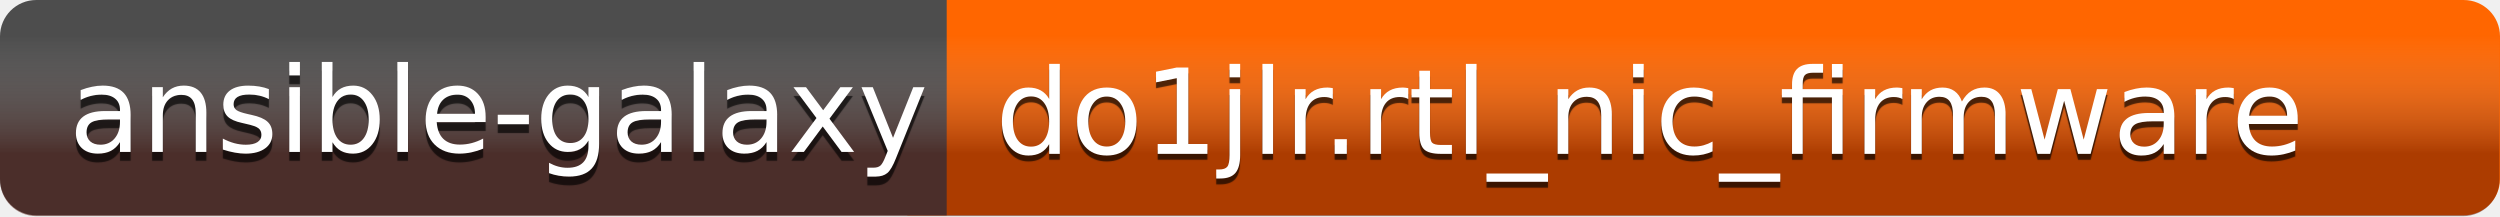
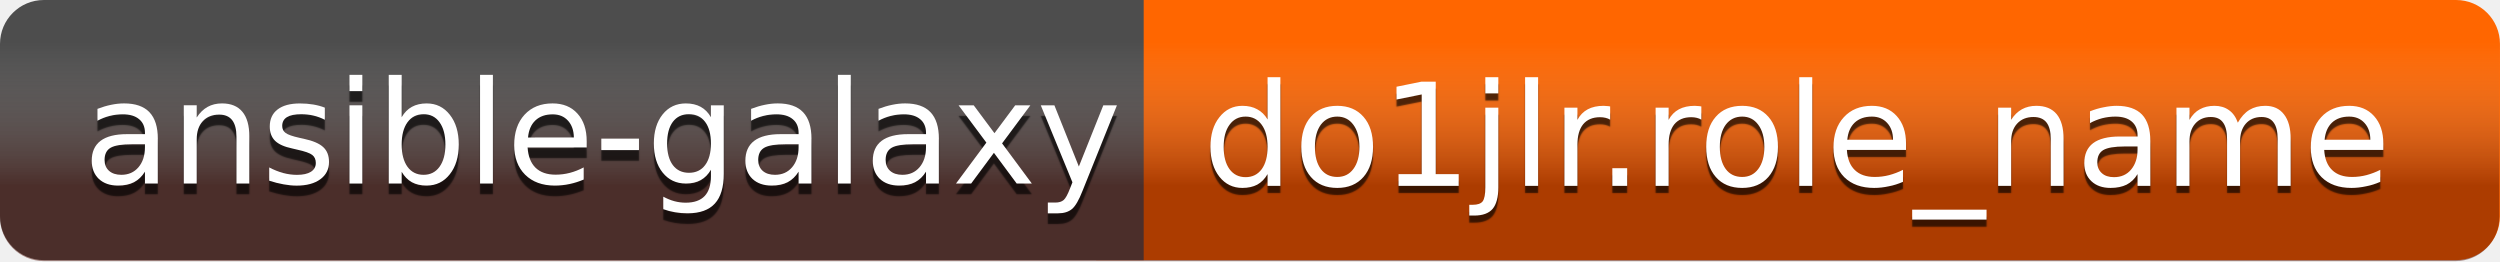
- <svg xmlns="http://www.w3.org/2000/svg" xmlns:xlink="http://www.w3.org/1999/xlink" id="svg98" version="1.1" height="20.078" width="232.218">
-   <style id="style2" />
-   <defs id="defs15">
-     <linearGradient gradientUnits="userSpaceOnUse" gradientTransform="translate(0,20)" y2="-16.76" y1="-5.7" x2="170.83" x1="170.83" id="linearGradient891">
-       <stop id="stop4" offset="0" stop-opacity=".455" stop-color="#480900" />
-       <stop id="stop6" offset="1" stop-opacity="0" stop-color="#d2d2d2" />
+ <svg xmlns="http://www.w3.org/2000/svg" width="192.22" height="20.078" version="1.1">
+   <style />
+   <defs>
+     <linearGradient id="linearGradient891" x1="170.83" x2="170.83" y1="-5.7" y2="-16.76" gradientTransform="translate(0,20)" gradientUnits="userSpaceOnUse">
+       <stop stop-color="#480900" stop-opacity=".455" offset="0" />
+       <stop stop-color="#d2d2d2" stop-opacity="0" offset="1" />
    </linearGradient>
-     <filter style="color-interpolation-filters:sRGB" height="1.036" width="1.004" y="-0.018" x="-0.002" id="filter923">
-       <feGaussianBlur id="feGaussianBlur9" stdDeviation="0.083" />
+     <filter id="filter923" x="-.002" y="-.018" width="1.004" height="1.036" color-interpolation-filters="sRGB">
+       <feGaussianBlur stdDeviation="0.083" />
    </filter>
-     <filter style="color-interpolation-filters:sRGB" height="1.037" width="1.005" y="-0.019" x="-0.003" id="filter927">
-       <feGaussianBlur id="feGaussianBlur12" stdDeviation="0.083" />
+     <filter id="filter927" x="-.003" y="-.019" width="1.005" height="1.037" color-interpolation-filters="sRGB">
+       <feGaussianBlur stdDeviation="0.083" />
    </filter>
-     <linearGradient gradientTransform="translate(0,20)" y2="-16.76" x2="170.83" y1="-5.7" x1="170.83" gradientUnits="userSpaceOnUse" id="linearGradient1000" xlink:href="#linearGradient891" />
  </defs>
  <clipPath id="a">
-     <rect style="fill:#ffffff" y="0" x="0" id="rect17" rx="3" height="20" width="102" />
+     <rect width="102" height="20" rx="3" fill="#fff" />
  </clipPath>
-   <g transform="translate(0,4e-4)" id="g26">
-     <path id="path20" style="fill:#ff6600;paint-order:stroke fill markers" d="M 228.84,0 H 84.28 v 20 h 144.56 c 1.871,0 3.378,-1.507 3.378,-3.378 V 3.378 c 0,-1.871 -1.507,-3.378 -3.378,-3.378 z" />
-     <path id="path22" style="fill:#4d4d4d;paint-order:stroke fill markers" d="m 3.378,0 h 84.558 V 20 H 3.378 C 1.507,20 0,18.493 0,16.622 V 3.378 C 0,1.506 1.507,-4e-4 3.378,-4e-4 Z" />
-     <path id="rect24" d="M 3.378,0 H 228.792 c 1.872,0 3.378,1.507 3.378,3.378 v 13.322 c 0,1.872 -1.507,3.378 -3.378,3.378 H 3.378 C 1.507,20.078 0,18.571 0,16.7 V 3.378 C 0,1.507 1.507,0 3.378,0 Z" style="fill:url(#linearGradient1000);paint-order:stroke fill markers" />
+   <g>
+     <path d="m188.84 0h-104.56v20h104.56c1.871 0 3.378-1.507 3.378-3.378v-13.244c0-1.871-1.507-3.378-3.378-3.378z" fill="#f60" style="paint-order:stroke fill markers" />
+     <path d="m3.378 0h84.558v20h-84.558c-1.871 0-3.378-1.507-3.378-3.378v-13.244c0-1.871 1.507-3.378 3.378-3.378z" fill="#4d4d4d" style="paint-order:stroke fill markers" />
+     <rect x="4.602e-15" width="192.17" height="20.078" ry="3.378" fill="url(#linearGradient891)" style="paint-order:stroke fill markers" />
  </g>
-   <g transform="translate(0,4e-4)" id="g96">
-     <g style="fill:#010101;fill-opacity:0.668;stroke-width:0.1;filter:url(#filter927)" id="g56" aria-label="ansible-galaxy" transform="translate(0,0.81938)">
-       <path id="path28" style="font-variant-ligatures:normal;font-variant-caps:normal;font-variant-numeric:normal;font-feature-settings:normal" d="m 10.162,11.088 q -1.198,0 -1.66,0.274 -0.462,0.274 -0.462,0.935 0,0.526 0.344,0.838 0.349,0.306 0.945,0.306 0.822,0 1.316,-0.58 0.5,-0.585 0.5,-1.552 v -0.22 z m 1.971,-0.408 v 3.432 h -0.988 v -0.913 q -0.338,0.548 -0.843,0.811 -0.505,0.258 -1.235,0.258 -0.924,0 -1.472,-0.516 -0.542,-0.521 -0.542,-1.391 0,-1.015 0.677,-1.531 0.682,-0.516 2.03,-0.516 h 1.386 v -0.097 q 0,-0.682 -0.451,-1.053 -0.446,-0.376 -1.257,-0.376 -0.516,0 -1.004,0.124 Q 7.944,9.036 7.493,9.283 V 8.37 Q 8.035,8.161 8.545,8.059 9.055,7.951 9.539,7.951 q 1.305,0 1.95,0.677 0.644,0.677 0.645,2.052 z" />
-       <path id="path30" style="font-variant-ligatures:normal;font-variant-caps:normal;font-variant-numeric:normal;font-feature-settings:normal" d="m 19.169,10.481 v 3.631 h -0.988 v -3.599 q 0,-0.854 -0.333,-1.278 -0.333,-0.424 -0.999,-0.424 -0.8,0 -1.262,0.51 -0.462,0.51 -0.462,1.391 v 3.4 h -0.994 v -6.016 h 0.994 V 9.031 q 0.354,-0.542 0.833,-0.811 0.483,-0.269 1.112,-0.269 1.037,0 1.568,0.645 0.532,0.639 0.532,1.885 z" />
-       <path id="path32" style="font-variant-ligatures:normal;font-variant-caps:normal;font-variant-numeric:normal;font-feature-settings:normal" d="M 24.975,8.274 V 9.208 Q 24.556,8.993 24.105,8.886 23.654,8.779 23.17,8.779 q -0.736,0 -1.106,0.226 -0.365,0.226 -0.365,0.677 0,0.344 0.263,0.542 0.263,0.193 1.058,0.371 l 0.338,0.075 q 1.053,0.226 1.493,0.639 0.446,0.408 0.446,1.144 0,0.838 -0.666,1.327 -0.661,0.489 -1.821,0.489 -0.483,0 -1.01,-0.097 -0.521,-0.091 -1.101,-0.279 v -1.02 q 0.548,0.285 1.08,0.43 0.532,0.14 1.053,0.14 0.698,0 1.074,-0.236 0.376,-0.242 0.376,-0.677 0,-0.403 -0.274,-0.618 -0.269,-0.215 -1.187,-0.414 l -0.344,-0.081 q -0.918,-0.193 -1.327,-0.591 -0.408,-0.403 -0.408,-1.101 0,-0.849 0.602,-1.31 0.602,-0.462 1.708,-0.462 0.548,0 1.031,0.081 0.483,0.081 0.892,0.242 z" />
-       <path id="path34" style="font-variant-ligatures:normal;font-variant-caps:normal;font-variant-numeric:normal;font-feature-settings:normal" d="m 26.871,8.097 h 0.988 v 6.016 H 26.871 Z m 0,-2.342 h 0.988 V 7.006 H 26.871 Z" />
-       <path id="path36" style="font-variant-ligatures:normal;font-variant-caps:normal;font-variant-numeric:normal;font-feature-settings:normal" d="m 34.246,11.11 q 0,-1.09 -0.451,-1.708 -0.446,-0.623 -1.23,-0.623 -0.784,0 -1.235,0.623 -0.446,0.618 -0.446,1.708 0,1.09 0.446,1.713 0.451,0.618 1.235,0.618 0.784,0 1.23,-0.618 Q 34.246,12.2 34.246,11.11 Z M 30.884,9.01 q 0.312,-0.537 0.784,-0.795 0.478,-0.263 1.139,-0.263 1.096,0 1.778,0.87 0.688,0.87 0.688,2.288 0,1.418 -0.688,2.288 -0.682,0.87 -1.778,0.87 -0.661,0 -1.139,-0.258 -0.473,-0.263 -0.784,-0.8 v 0.902 h -0.994 v -8.357 h 0.994 z" />
-       <path id="path38" style="font-variant-ligatures:normal;font-variant-caps:normal;font-variant-numeric:normal;font-feature-settings:normal" d="m 36.91,5.755 h 0.988 v 8.357 H 36.91 Z" />
-       <path id="path40" style="font-variant-ligatures:normal;font-variant-caps:normal;font-variant-numeric:normal;font-feature-settings:normal" d="m 45.111,10.857 v 0.483 h -4.544 q 0.064,1.02 0.612,1.558 0.553,0.532 1.536,0.532 0.569,0 1.101,-0.14 0.537,-0.14 1.063,-0.419 v 0.935 q -0.532,0.226 -1.09,0.344 -0.559,0.118 -1.133,0.118 -1.44,0 -2.283,-0.838 -0.838,-0.838 -0.838,-2.267 0,-1.477 0.795,-2.342 0.8,-0.87 2.154,-0.87 1.214,0 1.917,0.784 0.709,0.779 0.709,2.122 z m -0.988,-0.29 q -0.011,-0.811 -0.457,-1.294 -0.44,-0.483 -1.171,-0.483 -0.827,0 -1.327,0.467 -0.494,0.467 -0.569,1.316 z" />
-       <path id="path42" style="font-variant-ligatures:normal;font-variant-caps:normal;font-variant-numeric:normal;font-feature-settings:normal" d="m 46.234,10.659 h 2.895 v 0.881 h -2.895 z" />
-       <path id="path44" style="font-variant-ligatures:normal;font-variant-caps:normal;font-variant-numeric:normal;font-feature-settings:normal" d="m 54.661,11.034 q 0,-1.074 -0.446,-1.665 -0.44,-0.591 -1.241,-0.591 -0.795,0 -1.241,0.591 -0.44,0.591 -0.44,1.665 0,1.069 0.44,1.66 0.446,0.591 1.241,0.591 0.8,0 1.241,-0.591 0.446,-0.591 0.446,-1.66 z m 0.988,2.331 q 0,1.536 -0.682,2.283 -0.682,0.752 -2.089,0.752 -0.521,0 -0.983,-0.081 -0.462,-0.075 -0.897,-0.236 v -0.961 q 0.435,0.236 0.859,0.349 0.424,0.113 0.865,0.113 0.972,0 1.456,-0.51 0.483,-0.505 0.483,-1.531 v -0.489 q -0.306,0.532 -0.784,0.795 -0.478,0.263 -1.144,0.263 -1.106,0 -1.783,-0.843 -0.677,-0.843 -0.677,-2.234 0,-1.397 0.677,-2.24 0.677,-0.843 1.783,-0.843 0.666,0 1.144,0.263 0.478,0.263 0.784,0.795 V 8.096 h 0.988 z" />
-       <path id="path46" style="font-variant-ligatures:normal;font-variant-caps:normal;font-variant-numeric:normal;font-feature-settings:normal" d="m 60.419,11.088 q -1.198,0 -1.66,0.274 -0.462,0.274 -0.462,0.935 0,0.526 0.344,0.838 0.349,0.306 0.945,0.306 0.822,0 1.316,-0.58 0.5,-0.585 0.5,-1.552 v -0.22 z m 1.971,-0.408 v 3.432 h -0.988 v -0.913 q -0.338,0.548 -0.843,0.811 -0.505,0.258 -1.235,0.258 -0.924,0 -1.472,-0.516 -0.542,-0.521 -0.542,-1.391 0,-1.015 0.677,-1.531 0.682,-0.516 2.03,-0.516 h 1.386 v -0.097 q 0,-0.682 -0.451,-1.053 -0.446,-0.376 -1.257,-0.376 -0.516,0 -1.004,0.124 -0.489,0.124 -0.94,0.371 V 8.37 q 0.542,-0.209 1.053,-0.312 0.51,-0.107 0.994,-0.107 1.305,0 1.95,0.677 0.644,0.677 0.645,2.052 z" />
-       <path id="path48" style="font-variant-ligatures:normal;font-variant-caps:normal;font-variant-numeric:normal;font-feature-settings:normal" d="m 64.426,5.755 h 0.988 v 8.357 H 64.426 Z" />
-       <path id="path50" style="font-variant-ligatures:normal;font-variant-caps:normal;font-variant-numeric:normal;font-feature-settings:normal" d="m 70.216,11.088 q -1.198,0 -1.66,0.274 -0.462,0.274 -0.462,0.935 0,0.526 0.344,0.838 0.349,0.306 0.945,0.306 0.822,0 1.316,-0.58 0.5,-0.585 0.5,-1.552 v -0.22 z m 1.971,-0.408 v 3.432 h -0.988 v -0.913 q -0.338,0.548 -0.843,0.811 -0.505,0.258 -1.235,0.258 -0.924,0 -1.472,-0.516 -0.542,-0.521 -0.542,-1.391 0,-1.015 0.677,-1.531 0.682,-0.516 2.03,-0.516 h 1.386 v -0.097 q 0,-0.682 -0.451,-1.053 -0.446,-0.376 -1.257,-0.376 -0.516,0 -1.004,0.124 -0.489,0.124 -0.94,0.371 V 8.37 q 0.542,-0.209 1.053,-0.312 0.51,-0.107 0.994,-0.107 1.305,0 1.95,0.677 0.644,0.677 0.645,2.052 z" />
-       <path id="path52" style="font-variant-ligatures:normal;font-variant-caps:normal;font-variant-numeric:normal;font-feature-settings:normal" d="m 79.223,8.097 -2.175,2.927 2.288,3.088 h -1.165 l -1.751,-2.363 -1.751,2.363 h -1.165 l 2.336,-3.147 -2.138,-2.868 h 1.165 l 1.595,2.143 1.595,-2.143 z" />
-       <path id="path54" style="font-variant-ligatures:normal;font-variant-caps:normal;font-variant-numeric:normal;font-feature-settings:normal" d="m 83.235,14.671 q -0.419,1.074 -0.816,1.402 -0.397,0.328 -1.063,0.328 h -0.79 v -0.827 h 0.58 q 0.408,0 0.634,-0.193 0.226,-0.193 0.5,-0.913 l 0.177,-0.451 -2.433,-5.919 h 1.047 l 1.88,4.705 1.88,-4.705 h 1.047 z" />
+   <g>
+     <g transform="translate(0 .81938)" fill="#010101" fill-opacity=".668" filter="url(#filter927)" stroke-width=".1" aria-label="ansible-galaxy">
+       <path d="m10.162 11.088q-1.198 0-1.66 0.274-0.462 0.274-0.462 0.935 0 0.526 0.344 0.838 0.349 0.306 0.945 0.306 0.822 0 1.316-0.58 0.5-0.585 0.5-1.552v-0.22zm1.971-0.408v3.432h-0.988v-0.913q-0.338 0.548-0.843 0.811-0.505 0.258-1.235 0.258-0.924 0-1.472-0.516-0.542-0.521-0.542-1.391 0-1.015 0.677-1.531 0.682-0.516 2.03-0.516h1.386v-0.097q0-0.682-0.451-1.053-0.446-0.376-1.257-0.376-0.516 0-1.004 0.124-0.489 0.124-0.94 0.371v-0.913q0.542-0.209 1.053-0.312 0.51-0.107 0.994-0.107 1.305 0 1.95 0.677t0.645 2.052z" style="font-feature-settings:normal;font-variant-caps:normal;font-variant-ligatures:normal;font-variant-numeric:normal" />
+       <path d="m19.169 10.481v3.631h-0.988v-3.599q0-0.854-0.333-1.278t-0.999-0.424q-0.8 0-1.262 0.51t-0.462 1.391v3.4h-0.994v-6.016h0.994v0.935q0.354-0.542 0.833-0.811 0.483-0.269 1.112-0.269 1.037 0 1.568 0.645 0.532 0.639 0.532 1.885z" style="font-feature-settings:normal;font-variant-caps:normal;font-variant-ligatures:normal;font-variant-numeric:normal" />
+       <path d="m24.975 8.274v0.935q-0.419-0.215-0.87-0.322t-0.935-0.107q-0.736 0-1.106 0.226-0.365 0.226-0.365 0.677 0 0.344 0.263 0.542 0.263 0.193 1.058 0.371l0.338 0.075q1.053 0.226 1.493 0.639 0.446 0.408 0.446 1.144 0 0.838-0.666 1.327-0.661 0.489-1.821 0.489-0.483 0-1.01-0.097-0.521-0.091-1.101-0.279v-1.02q0.548 0.285 1.08 0.43 0.532 0.14 1.053 0.14 0.698 0 1.074-0.236 0.376-0.242 0.376-0.677 0-0.403-0.274-0.618-0.269-0.215-1.187-0.414l-0.344-0.081q-0.918-0.193-1.327-0.591-0.408-0.403-0.408-1.101 0-0.849 0.602-1.31 0.602-0.462 1.708-0.462 0.548 0 1.031 0.081 0.483 0.081 0.892 0.242z" style="font-feature-settings:normal;font-variant-caps:normal;font-variant-ligatures:normal;font-variant-numeric:normal" />
+       <path d="m26.871 8.097h0.988v6.016h-0.988zm0-2.342h0.988v1.252h-0.988z" style="font-feature-settings:normal;font-variant-caps:normal;font-variant-ligatures:normal;font-variant-numeric:normal" />
+       <path d="m34.246 11.11q0-1.09-0.451-1.708-0.446-0.623-1.23-0.623-0.784 0-1.235 0.623-0.446 0.618-0.446 1.708t0.446 1.713q0.451 0.618 1.235 0.618 0.784 0 1.23-0.618 0.451-0.623 0.451-1.713zm-3.362-2.1q0.312-0.537 0.784-0.795 0.478-0.263 1.139-0.263 1.096 0 1.778 0.87 0.688 0.87 0.688 2.288 0 1.418-0.688 2.288-0.682 0.87-1.778 0.87-0.661 0-1.139-0.258-0.473-0.263-0.784-0.8v0.902h-0.994v-8.357h0.994z" style="font-feature-settings:normal;font-variant-caps:normal;font-variant-ligatures:normal;font-variant-numeric:normal" />
+       <path d="m36.91 5.755h0.988v8.357h-0.988z" style="font-feature-settings:normal;font-variant-caps:normal;font-variant-ligatures:normal;font-variant-numeric:normal" />
+       <path d="m45.111 10.857v0.483h-4.544q0.064 1.02 0.612 1.558 0.553 0.532 1.536 0.532 0.569 0 1.101-0.14 0.537-0.14 1.063-0.419v0.935q-0.532 0.226-1.09 0.344-0.559 0.118-1.133 0.118-1.44 0-2.283-0.838-0.838-0.838-0.838-2.267 0-1.477 0.795-2.342 0.8-0.87 2.154-0.87 1.214 0 1.917 0.784 0.709 0.779 0.709 2.122zm-0.988-0.29q-0.011-0.811-0.457-1.294-0.44-0.483-1.171-0.483-0.827 0-1.327 0.467-0.494 0.467-0.569 1.316z" style="font-feature-settings:normal;font-variant-caps:normal;font-variant-ligatures:normal;font-variant-numeric:normal" />
+       <path d="m46.234 10.659h2.895v0.881h-2.895z" style="font-feature-settings:normal;font-variant-caps:normal;font-variant-ligatures:normal;font-variant-numeric:normal" />
+       <path d="m54.661 11.034q0-1.074-0.446-1.665-0.44-0.591-1.241-0.591-0.795 0-1.241 0.591-0.44 0.591-0.44 1.665 0 1.069 0.44 1.66 0.446 0.591 1.241 0.591 0.8 0 1.241-0.591 0.446-0.591 0.446-1.66zm0.988 2.331q0 1.536-0.682 2.283-0.682 0.752-2.089 0.752-0.521 0-0.983-0.081-0.462-0.075-0.897-0.236v-0.961q0.435 0.236 0.859 0.349 0.424 0.113 0.865 0.113 0.972 0 1.456-0.51 0.483-0.505 0.483-1.531v-0.489q-0.306 0.532-0.784 0.795-0.478 0.263-1.144 0.263-1.106 0-1.783-0.843-0.677-0.843-0.677-2.234 0-1.397 0.677-2.24 0.677-0.843 1.783-0.843 0.666 0 1.144 0.263 0.478 0.263 0.784 0.795v-0.913h0.988z" style="font-feature-settings:normal;font-variant-caps:normal;font-variant-ligatures:normal;font-variant-numeric:normal" />
+       <path d="m60.419 11.088q-1.198 0-1.66 0.274t-0.462 0.935q0 0.526 0.344 0.838 0.349 0.306 0.945 0.306 0.822 0 1.316-0.58 0.5-0.585 0.5-1.552v-0.22zm1.971-0.408v3.432h-0.988v-0.913q-0.338 0.548-0.843 0.811-0.505 0.258-1.235 0.258-0.924 0-1.472-0.516-0.542-0.521-0.542-1.391 0-1.015 0.677-1.531 0.682-0.516 2.03-0.516h1.386v-0.097q0-0.682-0.451-1.053-0.446-0.376-1.257-0.376-0.516 0-1.004 0.124-0.489 0.124-0.94 0.371v-0.913q0.542-0.209 1.053-0.312 0.51-0.107 0.994-0.107 1.305 0 1.95 0.677t0.645 2.052z" style="font-feature-settings:normal;font-variant-caps:normal;font-variant-ligatures:normal;font-variant-numeric:normal" />
+       <path d="m64.426 5.755h0.988v8.357h-0.988z" style="font-feature-settings:normal;font-variant-caps:normal;font-variant-ligatures:normal;font-variant-numeric:normal" />
+       <path d="m70.216 11.088q-1.198 0-1.66 0.274t-0.462 0.935q0 0.526 0.344 0.838 0.349 0.306 0.945 0.306 0.822 0 1.316-0.58 0.5-0.585 0.5-1.552v-0.22zm1.971-0.408v3.432h-0.988v-0.913q-0.338 0.548-0.843 0.811-0.505 0.258-1.235 0.258-0.924 0-1.472-0.516-0.542-0.521-0.542-1.391 0-1.015 0.677-1.531 0.682-0.516 2.03-0.516h1.386v-0.097q0-0.682-0.451-1.053-0.446-0.376-1.257-0.376-0.516 0-1.004 0.124-0.489 0.124-0.94 0.371v-0.913q0.542-0.209 1.053-0.312 0.51-0.107 0.994-0.107 1.305 0 1.95 0.677t0.645 2.052z" style="font-feature-settings:normal;font-variant-caps:normal;font-variant-ligatures:normal;font-variant-numeric:normal" />
+       <path d="m79.223 8.097-2.175 2.927 2.288 3.088h-1.165l-1.751-2.363-1.751 2.363h-1.165l2.336-3.147-2.138-2.868h1.165l1.595 2.143 1.595-2.143z" style="font-feature-settings:normal;font-variant-caps:normal;font-variant-ligatures:normal;font-variant-numeric:normal" />
+       <path d="m83.235 14.671q-0.419 1.074-0.816 1.402t-1.063 0.328h-0.79v-0.827h0.58q0.408 0 0.634-0.193 0.226-0.193 0.5-0.913l0.177-0.451-2.433-5.919h1.047l1.88 4.705 1.88-4.705h1.047z" style="font-feature-settings:normal;font-variant-caps:normal;font-variant-ligatures:normal;font-variant-numeric:normal" />
    </g>
-     <g style="fill:#ffffff" id="g86" aria-label="ansible-galaxy">
-       <path id="path58" style="font-variant-ligatures:normal;font-variant-caps:normal;font-variant-numeric:normal;font-feature-settings:normal" d="m 10.162,11.088 q -1.198,0 -1.66,0.274 -0.462,0.274 -0.462,0.935 0,0.526 0.344,0.838 0.349,0.306 0.945,0.306 0.822,0 1.316,-0.58 0.5,-0.585 0.5,-1.552 v -0.22 z m 1.971,-0.408 v 3.432 h -0.988 v -0.913 q -0.338,0.548 -0.843,0.811 -0.505,0.258 -1.235,0.258 -0.924,0 -1.472,-0.516 -0.542,-0.521 -0.542,-1.391 0,-1.015 0.677,-1.531 0.682,-0.516 2.03,-0.516 h 1.386 v -0.097 q 0,-0.682 -0.451,-1.053 -0.446,-0.376 -1.257,-0.376 -0.516,0 -1.004,0.124 Q 7.944,9.036 7.493,9.283 V 8.37 Q 8.035,8.161 8.545,8.059 9.055,7.951 9.539,7.951 q 1.305,0 1.95,0.677 0.644,0.677 0.645,2.052 z" />
-       <path id="path60" style="font-variant-ligatures:normal;font-variant-caps:normal;font-variant-numeric:normal;font-feature-settings:normal" d="m 19.169,10.481 v 3.631 h -0.988 v -3.599 q 0,-0.854 -0.333,-1.278 -0.333,-0.424 -0.999,-0.424 -0.8,0 -1.262,0.51 -0.462,0.51 -0.462,1.391 v 3.4 h -0.994 v -6.016 h 0.994 V 9.031 q 0.354,-0.542 0.833,-0.811 0.483,-0.269 1.112,-0.269 1.037,0 1.568,0.645 0.532,0.639 0.532,1.885 z" />
-       <path id="path62" style="font-variant-ligatures:normal;font-variant-caps:normal;font-variant-numeric:normal;font-feature-settings:normal" d="M 24.975,8.274 V 9.208 Q 24.556,8.993 24.105,8.886 23.654,8.779 23.17,8.779 q -0.736,0 -1.106,0.226 -0.365,0.226 -0.365,0.677 0,0.344 0.263,0.542 0.263,0.193 1.058,0.371 l 0.338,0.075 q 1.053,0.226 1.493,0.639 0.446,0.408 0.446,1.144 0,0.838 -0.666,1.327 -0.661,0.489 -1.821,0.489 -0.483,0 -1.01,-0.097 -0.521,-0.091 -1.101,-0.279 v -1.02 q 0.548,0.285 1.08,0.43 0.532,0.14 1.053,0.14 0.698,0 1.074,-0.236 0.376,-0.242 0.376,-0.677 0,-0.403 -0.274,-0.618 -0.269,-0.215 -1.187,-0.414 l -0.344,-0.081 q -0.918,-0.193 -1.327,-0.591 -0.408,-0.403 -0.408,-1.101 0,-0.849 0.602,-1.31 0.602,-0.462 1.708,-0.462 0.548,0 1.031,0.081 0.483,0.081 0.892,0.242 z" />
-       <path id="path64" style="font-variant-ligatures:normal;font-variant-caps:normal;font-variant-numeric:normal;font-feature-settings:normal" d="m 26.871,8.097 h 0.988 v 6.016 H 26.871 Z m 0,-2.342 h 0.988 V 7.006 H 26.871 Z" />
-       <path id="path66" style="font-variant-ligatures:normal;font-variant-caps:normal;font-variant-numeric:normal;font-feature-settings:normal" d="m 34.246,11.11 q 0,-1.09 -0.451,-1.708 -0.446,-0.623 -1.23,-0.623 -0.784,0 -1.235,0.623 -0.446,0.618 -0.446,1.708 0,1.09 0.446,1.713 0.451,0.618 1.235,0.618 0.784,0 1.23,-0.618 Q 34.246,12.2 34.246,11.11 Z M 30.884,9.01 q 0.312,-0.537 0.784,-0.795 0.478,-0.263 1.139,-0.263 1.096,0 1.778,0.87 0.688,0.87 0.688,2.288 0,1.418 -0.688,2.288 -0.682,0.87 -1.778,0.87 -0.661,0 -1.139,-0.258 -0.473,-0.263 -0.784,-0.8 v 0.902 h -0.994 v -8.357 h 0.994 z" />
-       <path id="path68" style="font-variant-ligatures:normal;font-variant-caps:normal;font-variant-numeric:normal;font-feature-settings:normal" d="m 36.91,5.755 h 0.988 v 8.357 H 36.91 Z" />
-       <path id="path70" style="font-variant-ligatures:normal;font-variant-caps:normal;font-variant-numeric:normal;font-feature-settings:normal" d="m 45.111,10.857 v 0.483 h -4.544 q 0.064,1.02 0.612,1.558 0.553,0.532 1.536,0.532 0.569,0 1.101,-0.14 0.537,-0.14 1.063,-0.419 v 0.935 q -0.532,0.226 -1.09,0.344 -0.559,0.118 -1.133,0.118 -1.44,0 -2.283,-0.838 -0.838,-0.838 -0.838,-2.267 0,-1.477 0.795,-2.342 0.8,-0.87 2.154,-0.87 1.214,0 1.917,0.784 0.709,0.779 0.709,2.122 z m -0.988,-0.29 q -0.011,-0.811 -0.457,-1.294 -0.44,-0.483 -1.171,-0.483 -0.827,0 -1.327,0.467 -0.494,0.467 -0.569,1.316 z" />
-       <path id="path72" style="font-variant-ligatures:normal;font-variant-caps:normal;font-variant-numeric:normal;font-feature-settings:normal" d="m 46.234,10.659 h 2.895 v 0.881 h -2.895 z" />
-       <path id="path74" style="font-variant-ligatures:normal;font-variant-caps:normal;font-variant-numeric:normal;font-feature-settings:normal" d="m 54.661,11.034 q 0,-1.074 -0.446,-1.665 -0.44,-0.591 -1.241,-0.591 -0.795,0 -1.241,0.591 -0.44,0.591 -0.44,1.665 0,1.069 0.44,1.66 0.446,0.591 1.241,0.591 0.8,0 1.241,-0.591 0.446,-0.591 0.446,-1.66 z m 0.988,2.331 q 0,1.536 -0.682,2.283 -0.682,0.752 -2.089,0.752 -0.521,0 -0.983,-0.081 -0.462,-0.075 -0.897,-0.236 v -0.961 q 0.435,0.236 0.859,0.349 0.424,0.113 0.865,0.113 0.972,0 1.456,-0.51 0.483,-0.505 0.483,-1.531 v -0.489 q -0.306,0.532 -0.784,0.795 -0.478,0.263 -1.144,0.263 -1.106,0 -1.783,-0.843 -0.677,-0.843 -0.677,-2.234 0,-1.397 0.677,-2.24 0.677,-0.843 1.783,-0.843 0.666,0 1.144,0.263 0.478,0.263 0.784,0.795 V 8.096 h 0.988 z" />
-       <path id="path76" style="font-variant-ligatures:normal;font-variant-caps:normal;font-variant-numeric:normal;font-feature-settings:normal" d="m 60.419,11.088 q -1.198,0 -1.66,0.274 -0.462,0.274 -0.462,0.935 0,0.526 0.344,0.838 0.349,0.306 0.945,0.306 0.822,0 1.316,-0.58 0.5,-0.585 0.5,-1.552 v -0.22 z m 1.971,-0.408 v 3.432 h -0.988 v -0.913 q -0.338,0.548 -0.843,0.811 -0.505,0.258 -1.235,0.258 -0.924,0 -1.472,-0.516 -0.542,-0.521 -0.542,-1.391 0,-1.015 0.677,-1.531 0.682,-0.516 2.03,-0.516 h 1.386 v -0.097 q 0,-0.682 -0.451,-1.053 -0.446,-0.376 -1.257,-0.376 -0.516,0 -1.004,0.124 -0.489,0.124 -0.94,0.371 V 8.37 q 0.542,-0.209 1.053,-0.312 0.51,-0.107 0.994,-0.107 1.305,0 1.95,0.677 0.644,0.677 0.645,2.052 z" />
-       <path id="path78" style="font-variant-ligatures:normal;font-variant-caps:normal;font-variant-numeric:normal;font-feature-settings:normal" d="m 64.426,5.755 h 0.988 v 8.357 H 64.426 Z" />
-       <path id="path80" style="font-variant-ligatures:normal;font-variant-caps:normal;font-variant-numeric:normal;font-feature-settings:normal" d="m 70.216,11.088 q -1.198,0 -1.66,0.274 -0.462,0.274 -0.462,0.935 0,0.526 0.344,0.838 0.349,0.306 0.945,0.306 0.822,0 1.316,-0.58 0.5,-0.585 0.5,-1.552 v -0.22 z m 1.971,-0.408 v 3.432 h -0.988 v -0.913 q -0.338,0.548 -0.843,0.811 -0.505,0.258 -1.235,0.258 -0.924,0 -1.472,-0.516 -0.542,-0.521 -0.542,-1.391 0,-1.015 0.677,-1.531 0.682,-0.516 2.03,-0.516 h 1.386 v -0.097 q 0,-0.682 -0.451,-1.053 -0.446,-0.376 -1.257,-0.376 -0.516,0 -1.004,0.124 -0.489,0.124 -0.94,0.371 V 8.37 q 0.542,-0.209 1.053,-0.312 0.51,-0.107 0.994,-0.107 1.305,0 1.95,0.677 0.644,0.677 0.645,2.052 z" />
-       <path id="path82" style="font-variant-ligatures:normal;font-variant-caps:normal;font-variant-numeric:normal;font-feature-settings:normal" d="m 79.223,8.097 -2.175,2.927 2.288,3.088 h -1.165 l -1.751,-2.363 -1.751,2.363 h -1.165 l 2.336,-3.147 -2.138,-2.868 h 1.165 l 1.595,2.143 1.595,-2.143 z" />
-       <path id="path84" style="font-variant-ligatures:normal;font-variant-caps:normal;font-variant-numeric:normal;font-feature-settings:normal" d="m 83.235,14.671 q -0.419,1.074 -0.816,1.402 -0.397,0.328 -1.063,0.328 h -0.79 v -0.827 h 0.58 q 0.408,0 0.634,-0.193 0.226,-0.193 0.5,-0.913 l 0.177,-0.451 -2.433,-5.919 h 1.047 l 1.88,4.705 1.88,-4.705 h 1.047 z" />
+     <g fill="#fff" aria-label="ansible-galaxy">
+       <path d="m10.162 11.088q-1.198 0-1.66 0.274-0.462 0.274-0.462 0.935 0 0.526 0.344 0.838 0.349 0.306 0.945 0.306 0.822 0 1.316-0.58 0.5-0.585 0.5-1.552v-0.22zm1.971-0.408v3.432h-0.988v-0.913q-0.338 0.548-0.843 0.811-0.505 0.258-1.235 0.258-0.924 0-1.472-0.516-0.542-0.521-0.542-1.391 0-1.015 0.677-1.531 0.682-0.516 2.03-0.516h1.386v-0.097q0-0.682-0.451-1.053-0.446-0.376-1.257-0.376-0.516 0-1.004 0.124-0.489 0.124-0.94 0.371v-0.913q0.542-0.209 1.053-0.312 0.51-0.107 0.994-0.107 1.305 0 1.95 0.677t0.645 2.052z" style="font-feature-settings:normal;font-variant-caps:normal;font-variant-ligatures:normal;font-variant-numeric:normal" />
+       <path d="m19.169 10.481v3.631h-0.988v-3.599q0-0.854-0.333-1.278t-0.999-0.424q-0.8 0-1.262 0.51t-0.462 1.391v3.4h-0.994v-6.016h0.994v0.935q0.354-0.542 0.833-0.811 0.483-0.269 1.112-0.269 1.037 0 1.568 0.645 0.532 0.639 0.532 1.885z" style="font-feature-settings:normal;font-variant-caps:normal;font-variant-ligatures:normal;font-variant-numeric:normal" />
+       <path d="m24.975 8.274v0.935q-0.419-0.215-0.87-0.322t-0.935-0.107q-0.736 0-1.106 0.226-0.365 0.226-0.365 0.677 0 0.344 0.263 0.542 0.263 0.193 1.058 0.371l0.338 0.075q1.053 0.226 1.493 0.639 0.446 0.408 0.446 1.144 0 0.838-0.666 1.327-0.661 0.489-1.821 0.489-0.483 0-1.01-0.097-0.521-0.091-1.101-0.279v-1.02q0.548 0.285 1.08 0.43 0.532 0.14 1.053 0.14 0.698 0 1.074-0.236 0.376-0.242 0.376-0.677 0-0.403-0.274-0.618-0.269-0.215-1.187-0.414l-0.344-0.081q-0.918-0.193-1.327-0.591-0.408-0.403-0.408-1.101 0-0.849 0.602-1.31 0.602-0.462 1.708-0.462 0.548 0 1.031 0.081 0.483 0.081 0.892 0.242z" style="font-feature-settings:normal;font-variant-caps:normal;font-variant-ligatures:normal;font-variant-numeric:normal" />
+       <path d="m26.871 8.097h0.988v6.016h-0.988zm0-2.342h0.988v1.252h-0.988z" style="font-feature-settings:normal;font-variant-caps:normal;font-variant-ligatures:normal;font-variant-numeric:normal" />
+       <path d="m34.246 11.11q0-1.09-0.451-1.708-0.446-0.623-1.23-0.623-0.784 0-1.235 0.623-0.446 0.618-0.446 1.708t0.446 1.713q0.451 0.618 1.235 0.618 0.784 0 1.23-0.618 0.451-0.623 0.451-1.713zm-3.362-2.1q0.312-0.537 0.784-0.795 0.478-0.263 1.139-0.263 1.096 0 1.778 0.87 0.688 0.87 0.688 2.288 0 1.418-0.688 2.288-0.682 0.87-1.778 0.87-0.661 0-1.139-0.258-0.473-0.263-0.784-0.8v0.902h-0.994v-8.357h0.994z" style="font-feature-settings:normal;font-variant-caps:normal;font-variant-ligatures:normal;font-variant-numeric:normal" />
+       <path d="m36.91 5.755h0.988v8.357h-0.988z" style="font-feature-settings:normal;font-variant-caps:normal;font-variant-ligatures:normal;font-variant-numeric:normal" />
+       <path d="m45.111 10.857v0.483h-4.544q0.064 1.02 0.612 1.558 0.553 0.532 1.536 0.532 0.569 0 1.101-0.14 0.537-0.14 1.063-0.419v0.935q-0.532 0.226-1.09 0.344-0.559 0.118-1.133 0.118-1.44 0-2.283-0.838-0.838-0.838-0.838-2.267 0-1.477 0.795-2.342 0.8-0.87 2.154-0.87 1.214 0 1.917 0.784 0.709 0.779 0.709 2.122zm-0.988-0.29q-0.011-0.811-0.457-1.294-0.44-0.483-1.171-0.483-0.827 0-1.327 0.467-0.494 0.467-0.569 1.316z" style="font-feature-settings:normal;font-variant-caps:normal;font-variant-ligatures:normal;font-variant-numeric:normal" />
+       <path d="m46.234 10.659h2.895v0.881h-2.895z" style="font-feature-settings:normal;font-variant-caps:normal;font-variant-ligatures:normal;font-variant-numeric:normal" />
+       <path d="m54.661 11.034q0-1.074-0.446-1.665-0.44-0.591-1.241-0.591-0.795 0-1.241 0.591-0.44 0.591-0.44 1.665 0 1.069 0.44 1.66 0.446 0.591 1.241 0.591 0.8 0 1.241-0.591 0.446-0.591 0.446-1.66zm0.988 2.331q0 1.536-0.682 2.283-0.682 0.752-2.089 0.752-0.521 0-0.983-0.081-0.462-0.075-0.897-0.236v-0.961q0.435 0.236 0.859 0.349 0.424 0.113 0.865 0.113 0.972 0 1.456-0.51 0.483-0.505 0.483-1.531v-0.489q-0.306 0.532-0.784 0.795-0.478 0.263-1.144 0.263-1.106 0-1.783-0.843-0.677-0.843-0.677-2.234 0-1.397 0.677-2.24 0.677-0.843 1.783-0.843 0.666 0 1.144 0.263 0.478 0.263 0.784 0.795v-0.913h0.988z" style="font-feature-settings:normal;font-variant-caps:normal;font-variant-ligatures:normal;font-variant-numeric:normal" />
+       <path d="m60.419 11.088q-1.198 0-1.66 0.274t-0.462 0.935q0 0.526 0.344 0.838 0.349 0.306 0.945 0.306 0.822 0 1.316-0.58 0.5-0.585 0.5-1.552v-0.22zm1.971-0.408v3.432h-0.988v-0.913q-0.338 0.548-0.843 0.811-0.505 0.258-1.235 0.258-0.924 0-1.472-0.516-0.542-0.521-0.542-1.391 0-1.015 0.677-1.531 0.682-0.516 2.03-0.516h1.386v-0.097q0-0.682-0.451-1.053-0.446-0.376-1.257-0.376-0.516 0-1.004 0.124-0.489 0.124-0.94 0.371v-0.913q0.542-0.209 1.053-0.312 0.51-0.107 0.994-0.107 1.305 0 1.95 0.677t0.645 2.052z" style="font-feature-settings:normal;font-variant-caps:normal;font-variant-ligatures:normal;font-variant-numeric:normal" />
+       <path d="m64.426 5.755h0.988v8.357h-0.988z" style="font-feature-settings:normal;font-variant-caps:normal;font-variant-ligatures:normal;font-variant-numeric:normal" />
+       <path d="m70.216 11.088q-1.198 0-1.66 0.274t-0.462 0.935q0 0.526 0.344 0.838 0.349 0.306 0.945 0.306 0.822 0 1.316-0.58 0.5-0.585 0.5-1.552v-0.22zm1.971-0.408v3.432h-0.988v-0.913q-0.338 0.548-0.843 0.811-0.505 0.258-1.235 0.258-0.924 0-1.472-0.516-0.542-0.521-0.542-1.391 0-1.015 0.677-1.531 0.682-0.516 2.03-0.516h1.386v-0.097q0-0.682-0.451-1.053-0.446-0.376-1.257-0.376-0.516 0-1.004 0.124-0.489 0.124-0.94 0.371v-0.913q0.542-0.209 1.053-0.312 0.51-0.107 0.994-0.107 1.305 0 1.95 0.677t0.645 2.052z" style="font-feature-settings:normal;font-variant-caps:normal;font-variant-ligatures:normal;font-variant-numeric:normal" />
+       <path d="m79.223 8.097-2.175 2.927 2.288 3.088h-1.165l-1.751-2.363-1.751 2.363h-1.165l2.336-3.147-2.138-2.868h1.165l1.595 2.143 1.595-2.143z" style="font-feature-settings:normal;font-variant-caps:normal;font-variant-ligatures:normal;font-variant-numeric:normal" />
+       <path d="m83.235 14.671q-0.419 1.074-0.816 1.402t-1.063 0.328h-0.79v-0.827h0.58q0.408 0 0.634-0.193 0.226-0.193 0.5-0.913l0.177-0.451-2.433-5.919h1.047l1.88 4.705 1.88-4.705h1.047z" style="font-feature-settings:normal;font-variant-caps:normal;font-variant-ligatures:normal;font-variant-numeric:normal" />
    </g>
-     <g id="text90" style="font-size:11px;line-height:normal;font-family:'DejaVu Sans', Verdana, Geneva, sans-serif;font-variant-ligatures:normal;font-variant-position:normal;font-variant-caps:normal;font-variant-numeric:normal;font-variant-alternates:normal;font-feature-settings:normal;text-indent:0;text-decoration:none;text-decoration-line:none;text-decoration-style:solid;text-decoration-color:#000000;text-transform:none;text-orientation:mixed;dominant-baseline:auto;text-anchor:middle;white-space:normal;shape-padding:0;fill:#010101;fill-opacity:0.668;stroke-width:0.1;filter:url(#filter923)" aria-label="do1jlr.rtl_nic_firmware">
-       <path id="path909" style="text-anchor:start;fill:#010101;fill-opacity:0.668" d="M 97.454,9.737 V 6.482 h 0.988 v 8.357 h -0.988 v -0.902 q -0.312,0.537 -0.79,0.8 -0.473,0.258 -1.139,0.258 -1.09,0 -1.778,-0.87 -0.682,-0.87 -0.682,-2.288 0,-1.418 0.682,-2.288 0.688,-0.87 1.778,-0.87 0.666,0 1.139,0.263 0.478,0.258 0.79,0.795 z m -3.368,2.1 q 0,1.09 0.446,1.713 0.451,0.618 1.235,0.618 0.784,0 1.235,-0.618 0.451,-0.623 0.451,-1.713 0,-1.09 -0.451,-1.708 -0.451,-0.623 -1.235,-0.623 -0.784,0 -1.235,0.623 -0.446,0.618 -0.446,1.708 z" />
-       <path id="path911" style="text-anchor:start;fill:#010101;fill-opacity:0.668" d="m 102.809,9.517 q -0.795,0 -1.257,0.623 -0.462,0.618 -0.462,1.697 0,1.08 0.457,1.703 0.462,0.618 1.262,0.618 0.79,0 1.251,-0.623 0.462,-0.623 0.462,-1.697 0,-1.069 -0.462,-1.692 -0.462,-0.628 -1.251,-0.628 z m 0,-0.838 q 1.289,0 2.025,0.838 0.736,0.838 0.736,2.32 0,1.477 -0.736,2.32 -0.736,0.838 -2.025,0.838 -1.294,0 -2.03,-0.838 -0.73,-0.843 -0.73,-2.32 0,-1.482 0.73,-2.32 0.736,-0.838 2.03,-0.838 z" />
-       <path id="path913" style="text-anchor:start;fill:#010101;fill-opacity:0.668" d="m 107.536,13.926 h 1.772 V 7.809 l -1.928,0.387 V 7.207 l 1.917,-0.387 h 1.085 v 7.106 h 1.772 v 0.913 h -4.619 z" />
-       <path id="path915" style="text-anchor:start;fill:#010101;fill-opacity:0.668" d="m 114.207,8.824 h 0.988 v 6.123 q 0,1.149 -0.44,1.665 -0.435,0.516 -1.407,0.516 h -0.376 v -0.838 h 0.263 q 0.564,0 0.768,-0.263 0.204,-0.258 0.204,-1.08 z m 0,-2.342 h 0.988 v 1.251 h -0.988 z" />
-       <path id="path917" style="text-anchor:start;fill:#010101;fill-opacity:0.668" d="m 117.263,6.482 h 0.988 v 8.357 h -0.988 z" />
-       <path id="path919" style="text-anchor:start;fill:#010101;fill-opacity:0.668" d="m 123.805,9.748 q -0.167,-0.097 -0.365,-0.14 -0.193,-0.048 -0.43,-0.048 -0.838,0 -1.289,0.548 -0.446,0.542 -0.446,1.563 v 3.169 h -0.994 V 8.824 h 0.994 v 0.935 q 0.312,-0.548 0.811,-0.811 0.5,-0.269 1.214,-0.269 0.102,0 0.226,0.016 0.124,0.011 0.274,0.038 z" />
-       <path id="path921" style="text-anchor:start;fill:#010101;fill-opacity:0.668" d="m 123.971,13.475 h 1.133 v 1.364 h -1.133 z" />
-       <path id="path923" style="text-anchor:start;fill:#010101;fill-opacity:0.668" d="m 130.814,9.748 q -0.167,-0.097 -0.365,-0.14 -0.193,-0.048 -0.43,-0.048 -0.838,0 -1.289,0.548 -0.446,0.542 -0.446,1.563 v 3.169 h -0.994 V 8.824 h 0.994 v 0.935 q 0.312,-0.548 0.811,-0.811 0.5,-0.269 1.214,-0.269 0.102,0 0.226,0.016 0.124,0.011 0.274,0.038 z" />
-       <path id="path925" style="text-anchor:start;fill:#010101;fill-opacity:0.668" d="m 132.828,7.116 v 1.708 h 2.036 v 0.768 h -2.036 v 3.266 q 0,0.736 0.199,0.945 0.204,0.209 0.822,0.209 h 1.015 v 0.827 h -1.015 q -1.144,0 -1.579,-0.424 -0.435,-0.43 -0.435,-1.558 V 9.592 h -0.725 V 8.824 h 0.725 V 7.116 Z" />
-       <path id="path927" style="text-anchor:start;fill:#010101;fill-opacity:0.668" d="m 136.164,6.482 h 0.988 v 8.357 h -0.988 z" />
-       <path id="path929" style="text-anchor:start;fill:#010101;fill-opacity:0.668" d="m 143.791,16.666 v 0.768 h -5.715 v -0.768 z" />
-       <path id="path931" style="text-anchor:start;fill:#010101;fill-opacity:0.668" d="m 149.72,11.209 v 3.631 h -0.988 v -3.599 q 0,-0.854 -0.333,-1.278 -0.333,-0.424 -0.999,-0.424 -0.8,0 -1.262,0.51 -0.462,0.51 -0.462,1.391 v 3.4 h -0.994 V 8.824 h 0.994 v 0.935 q 0.354,-0.542 0.833,-0.811 0.483,-0.269 1.112,-0.269 1.037,0 1.568,0.645 0.532,0.639 0.532,1.885 z" />
-       <path id="path933" style="text-anchor:start;fill:#010101;fill-opacity:0.668" d="m 151.691,8.824 h 0.988 v 6.016 h -0.988 z m 0,-2.342 h 0.988 v 1.251 h -0.988 z" />
-       <path id="path935" style="text-anchor:start;fill:#010101;fill-opacity:0.668" d="m 159.077,9.055 v 0.924 q -0.419,-0.231 -0.843,-0.344 -0.419,-0.118 -0.849,-0.118 -0.961,0 -1.493,0.612 -0.532,0.607 -0.532,1.708 0,1.101 0.532,1.713 0.532,0.607 1.493,0.607 0.43,0 0.849,-0.113 0.424,-0.118 0.843,-0.349 v 0.913 q -0.414,0.193 -0.859,0.29 -0.44,0.097 -0.94,0.097 -1.359,0 -2.159,-0.854 -0.8,-0.854 -0.8,-2.304 0,-1.472 0.806,-2.315 0.811,-0.843 2.218,-0.843 0.457,0 0.892,0.097 0.435,0.091 0.843,0.279 z" />
-       <path id="path937" style="text-anchor:start;fill:#010101;fill-opacity:0.668" d="m 165.366,16.666 v 0.768 h -5.715 v -0.768 z" />
-       <path id="path939" style="text-anchor:start;fill:#010101;fill-opacity:0.668" d="m 171.156,8.824 v 6.016 h -0.994 V 9.592 h -2.712 v 5.248 h -0.994 V 9.592 h -0.945 V 8.824 h 0.945 V 8.405 q 0,-0.983 0.462,-1.45 0.467,-0.473 1.429,-0.473 h 0.994 v 0.822 h -0.945 q -0.532,0 -0.741,0.215 -0.204,0.215 -0.204,0.773 v 0.532 z m -0.994,-2.331 h 0.994 v 1.251 h -0.994 z" />
-       <path id="path941" style="text-anchor:start;fill:#010101;fill-opacity:0.668" d="m 176.71,9.748 q -0.167,-0.097 -0.365,-0.14 -0.193,-0.048 -0.43,-0.048 -0.838,0 -1.289,0.548 -0.446,0.542 -0.446,1.563 v 3.169 h -0.994 V 8.824 h 0.994 v 0.935 q 0.312,-0.548 0.811,-0.811 0.5,-0.269 1.214,-0.269 0.102,0 0.226,0.016 0.124,0.011 0.274,0.038 z" />
-       <path id="path943" style="text-anchor:start;fill:#010101;fill-opacity:0.668" d="m 182.237,9.979 q 0.371,-0.666 0.886,-0.983 0.516,-0.317 1.214,-0.317 0.94,0 1.45,0.661 0.51,0.655 0.51,1.869 v 3.631 h -0.994 v -3.599 q 0,-0.865 -0.306,-1.284 -0.306,-0.419 -0.935,-0.419 -0.768,0 -1.214,0.51 -0.446,0.51 -0.446,1.391 v 3.4 h -0.994 v -3.599 q 0,-0.87 -0.306,-1.284 -0.306,-0.419 -0.945,-0.419 -0.757,0 -1.203,0.516 -0.446,0.51 -0.446,1.386 v 3.4 h -0.994 V 8.824 h 0.994 v 0.935 q 0.338,-0.553 0.811,-0.816 0.473,-0.263 1.123,-0.263 0.655,0 1.112,0.333 0.462,0.333 0.682,0.967 z" />
-       <path id="path945" style="text-anchor:start;fill:#010101;fill-opacity:0.668" d="m 187.694,8.824 h 0.988 l 1.235,4.694 1.23,-4.694 h 1.166 l 1.235,4.694 1.23,-4.694 h 0.988 l -1.574,6.016 h -1.166 L 191.733,9.909 190.433,14.84 h -1.166 z" />
-       <path id="path947" style="text-anchor:start;fill:#010101;fill-opacity:0.668" d="m 199.999,11.816 q -1.198,0 -1.66,0.274 -0.462,0.274 -0.462,0.935 0,0.526 0.344,0.838 0.349,0.306 0.945,0.306 0.822,0 1.316,-0.58 0.5,-0.585 0.5,-1.552 v -0.22 z m 1.971,-0.408 v 3.432 h -0.988 v -0.913 q -0.338,0.548 -0.843,0.811 -0.505,0.258 -1.235,0.258 -0.924,0 -1.472,-0.516 -0.542,-0.521 -0.542,-1.391 0,-1.015 0.677,-1.531 0.682,-0.516 2.03,-0.516 h 1.386 v -0.097 q 0,-0.682 -0.451,-1.053 -0.446,-0.376 -1.257,-0.376 -0.516,0 -1.004,0.124 -0.489,0.124 -0.94,0.371 V 9.098 q 0.542,-0.209 1.053,-0.312 0.51,-0.107 0.994,-0.107 1.305,0 1.95,0.677 0.645,0.677 0.645,2.052 z" />
-       <path id="path949" style="text-anchor:start;fill:#010101;fill-opacity:0.668" d="m 207.492,9.748 q -0.167,-0.097 -0.365,-0.14 -0.193,-0.048 -0.43,-0.048 -0.838,0 -1.289,0.548 -0.446,0.542 -0.446,1.563 v 3.169 h -0.994 V 8.824 h 0.994 v 0.935 q 0.312,-0.548 0.811,-0.811 0.5,-0.269 1.214,-0.269 0.102,0 0.226,0.016 0.124,0.011 0.274,0.038 z" />
-       <path id="path951" style="text-anchor:start;fill:#010101;fill-opacity:0.668" d="m 213.432,11.585 v 0.483 h -4.544 q 0.064,1.021 0.612,1.558 0.553,0.532 1.536,0.532 0.569,0 1.101,-0.14 0.537,-0.14 1.063,-0.419 v 0.935 q -0.532,0.226 -1.09,0.344 -0.559,0.118 -1.133,0.118 -1.439,0 -2.283,-0.838 -0.838,-0.838 -0.838,-2.267 0,-1.477 0.795,-2.342 0.8,-0.87 2.154,-0.87 1.214,0 1.917,0.784 0.709,0.779 0.709,2.122 z m -0.988,-0.29 q -0.011,-0.811 -0.457,-1.294 -0.44,-0.483 -1.171,-0.483 -0.827,0 -1.327,0.467 -0.494,0.467 -0.569,1.316 z" />
-     </g>
-     <g id="text94" style="font-size:11px;line-height:1.25;font-family:'DejaVu Sans', Verdana, Geneva, sans-serif;font-variant-ligatures:normal;font-variant-caps:normal;font-variant-numeric:normal;font-feature-settings:normal;letter-spacing:0px;word-spacing:0px;fill:#ffffff" aria-label="do1jlr.rtl_nic_firmware">
-       <path id="path954" d="M 97.454,9.189 V 5.934 h 0.988 v 8.357 H 97.454 V 13.389 q -0.312,0.537 -0.79,0.8 -0.473,0.258 -1.139,0.258 -1.09,0 -1.778,-0.87 -0.682,-0.87 -0.682,-2.288 0,-1.418 0.682,-2.288 0.688,-0.87 1.778,-0.87 0.666,0 1.139,0.263 0.478,0.258 0.79,0.795 z m -3.368,2.1 q 0,1.09 0.446,1.713 0.451,0.618 1.235,0.618 0.784,0 1.235,-0.618 0.451,-0.623 0.451,-1.713 0,-1.09 -0.451,-1.708 -0.451,-0.623 -1.235,-0.623 -0.784,0 -1.235,0.623 -0.446,0.618 -0.446,1.708 z" />
-       <path id="path956" d="m 102.809,8.969 q -0.795,0 -1.257,0.623 -0.462,0.618 -0.462,1.697 0,1.08 0.457,1.703 0.462,0.618 1.262,0.618 0.79,0 1.251,-0.623 0.462,-0.623 0.462,-1.697 0,-1.069 -0.462,-1.692 -0.462,-0.628 -1.251,-0.628 z m 0,-0.838 q 1.289,0 2.025,0.838 0.736,0.838 0.736,2.32 0,1.477 -0.736,2.32 -0.736,0.838 -2.025,0.838 -1.294,0 -2.03,-0.838 -0.73,-0.843 -0.73,-2.32 0,-1.482 0.73,-2.32 0.736,-0.838 2.03,-0.838 z" />
-       <path id="path958" d="m 107.536,13.378 h 1.772 V 7.261 l -1.928,0.387 V 6.659 l 1.917,-0.387 h 1.085 v 7.106 h 1.772 v 0.913 h -4.619 z" />
-       <path id="path960" d="m 114.207,8.276 h 0.988 v 6.123 q 0,1.149 -0.44,1.665 -0.435,0.516 -1.407,0.516 h -0.376 v -0.838 h 0.263 q 0.564,0 0.768,-0.263 0.204,-0.258 0.204,-1.08 z m 0,-2.342 h 0.988 v 1.251 h -0.988 z" />
-       <path id="path962" d="m 117.263,5.934 h 0.988 v 8.357 h -0.988 z" />
-       <path id="path964" d="m 123.805,9.2 q -0.167,-0.097 -0.365,-0.14 -0.193,-0.048 -0.43,-0.048 -0.838,0 -1.289,0.548 -0.446,0.542 -0.446,1.563 v 3.169 h -0.994 V 8.276 h 0.994 v 0.935 q 0.312,-0.548 0.811,-0.811 0.5,-0.269 1.214,-0.269 0.102,0 0.226,0.016 0.124,0.011 0.274,0.038 z" />
-       <path id="path966" d="m 123.971,12.927 h 1.133 v 1.364 h -1.133 z" />
-       <path id="path968" d="m 130.814,9.2 q -0.167,-0.097 -0.365,-0.14 -0.193,-0.048 -0.43,-0.048 -0.838,0 -1.289,0.548 -0.446,0.542 -0.446,1.563 v 3.169 h -0.994 V 8.276 h 0.994 v 0.935 q 0.312,-0.548 0.811,-0.811 0.5,-0.269 1.214,-0.269 0.102,0 0.226,0.016 0.124,0.011 0.274,0.038 z" />
-       <path id="path970" d="m 132.828,6.568 v 1.708 h 2.036 v 0.768 h -2.036 V 12.31 q 0,0.736 0.199,0.945 0.204,0.209 0.822,0.209 h 1.015 v 0.827 h -1.015 q -1.144,0 -1.579,-0.424 -0.435,-0.43 -0.435,-1.558 V 9.044 h -0.725 V 8.276 h 0.725 V 6.568 Z" />
-       <path id="path972" d="m 136.164,5.934 h 0.988 v 8.357 h -0.988 z" />
-       <path id="path974" d="m 143.791,16.118 v 0.768 h -5.715 v -0.768 z" />
-       <path id="path976" d="m 149.72,10.661 v 3.631 h -0.988 v -3.599 q 0,-0.854 -0.333,-1.278 -0.333,-0.424 -0.999,-0.424 -0.8,0 -1.262,0.51 -0.462,0.51 -0.462,1.391 v 3.4 h -0.994 V 8.276 h 0.994 v 0.935 q 0.354,-0.542 0.833,-0.811 0.483,-0.269 1.112,-0.269 1.037,0 1.568,0.645 0.532,0.639 0.532,1.885 z" />
-       <path id="path978" d="m 151.691,8.276 h 0.988 v 6.016 h -0.988 z m 0,-2.342 h 0.988 v 1.251 h -0.988 z" />
-       <path id="path980" d="M 159.077,8.507 V 9.431 Q 158.658,9.2 158.233,9.087 157.815,8.969 157.385,8.969 q -0.961,0 -1.493,0.612 -0.532,0.607 -0.532,1.708 0,1.101 0.532,1.713 0.532,0.607 1.493,0.607 0.43,0 0.849,-0.113 0.424,-0.118 0.843,-0.349 v 0.913 q -0.414,0.193 -0.859,0.29 -0.44,0.097 -0.94,0.097 -1.359,0 -2.159,-0.854 -0.8,-0.854 -0.8,-2.304 0,-1.472 0.806,-2.315 0.811,-0.843 2.218,-0.843 0.457,0 0.892,0.097 0.435,0.091 0.843,0.279 z" />
-       <path id="path982" d="m 165.366,16.118 v 0.768 h -5.715 v -0.768 z" />
-       <path id="path984" d="m 171.156,8.276 v 6.016 h -0.994 V 9.044 h -2.712 v 5.248 h -0.994 V 9.044 h -0.945 V 8.276 h 0.945 V 7.857 q 0,-0.983 0.462,-1.45 0.467,-0.473 1.429,-0.473 h 0.994 v 0.822 h -0.945 q -0.532,0 -0.741,0.215 -0.204,0.215 -0.204,0.773 v 0.532 z m -0.994,-2.331 h 0.994 v 1.251 h -0.994 z" />
-       <path id="path986" d="m 176.71,9.2 q -0.167,-0.097 -0.365,-0.14 -0.193,-0.048 -0.43,-0.048 -0.838,0 -1.289,0.548 -0.446,0.542 -0.446,1.563 v 3.169 h -0.994 V 8.276 h 0.994 v 0.935 q 0.312,-0.548 0.811,-0.811 0.5,-0.269 1.214,-0.269 0.102,0 0.226,0.016 0.124,0.011 0.274,0.038 z" />
-       <path id="path988" d="m 182.237,9.431 q 0.371,-0.666 0.886,-0.983 0.516,-0.317 1.214,-0.317 0.94,0 1.45,0.661 0.51,0.655 0.51,1.869 v 3.631 h -0.994 v -3.599 q 0,-0.865 -0.306,-1.284 -0.306,-0.419 -0.935,-0.419 -0.768,0 -1.214,0.51 -0.446,0.51 -0.446,1.391 v 3.4 h -0.994 v -3.599 q 0,-0.87 -0.306,-1.284 -0.306,-0.419 -0.945,-0.419 -0.757,0 -1.203,0.516 -0.446,0.51 -0.446,1.386 v 3.4 h -0.994 V 8.276 h 0.994 v 0.935 q 0.338,-0.553 0.811,-0.816 0.473,-0.263 1.123,-0.263 0.655,0 1.112,0.333 0.462,0.333 0.682,0.967 z" />
-       <path id="path990" d="m 187.694,8.276 h 0.988 l 1.235,4.694 1.23,-4.694 h 1.166 l 1.235,4.694 1.23,-4.694 h 0.988 l -1.574,6.016 h -1.166 L 191.733,9.361 190.433,14.292 h -1.166 z" />
-       <path id="path992" d="m 199.999,11.268 q -1.198,0 -1.66,0.274 -0.462,0.274 -0.462,0.935 0,0.526 0.344,0.838 0.349,0.306 0.945,0.306 0.822,0 1.316,-0.58 0.5,-0.585 0.5,-1.552 v -0.22 z m 1.971,-0.408 v 3.432 h -0.988 v -0.913 q -0.338,0.548 -0.843,0.811 -0.505,0.258 -1.235,0.258 -0.924,0 -1.472,-0.516 -0.542,-0.521 -0.542,-1.391 0,-1.015 0.677,-1.531 0.682,-0.516 2.03,-0.516 h 1.386 v -0.097 q 0,-0.682 -0.451,-1.053 -0.446,-0.376 -1.257,-0.376 -0.516,0 -1.004,0.124 -0.489,0.124 -0.94,0.371 V 8.55 q 0.542,-0.209 1.053,-0.312 0.51,-0.107 0.994,-0.107 1.305,0 1.95,0.677 0.645,0.677 0.645,2.052 z" />
-       <path id="path994" d="m 207.492,9.2 q -0.167,-0.097 -0.365,-0.14 -0.193,-0.048 -0.43,-0.048 -0.838,0 -1.289,0.548 -0.446,0.542 -0.446,1.563 v 3.169 h -0.994 V 8.276 h 0.994 v 0.935 q 0.312,-0.548 0.811,-0.811 0.5,-0.269 1.214,-0.269 0.102,0 0.226,0.016 0.124,0.011 0.274,0.038 z" />
-       <path id="path996" d="m 213.432,11.037 v 0.483 h -4.544 q 0.064,1.021 0.612,1.558 0.553,0.532 1.536,0.532 0.569,0 1.101,-0.14 0.537,-0.14 1.063,-0.419 v 0.935 q -0.532,0.226 -1.09,0.344 -0.559,0.118 -1.133,0.118 -1.439,0 -2.283,-0.838 -0.838,-0.838 -0.838,-2.267 0,-1.477 0.795,-2.342 0.8,-0.87 2.154,-0.87 1.214,0 1.917,0.784 0.709,0.779 0.709,2.122 z m -0.988,-0.29 Q 212.433,9.936 211.987,9.452 211.547,8.969 210.816,8.969 q -0.827,0 -1.327,0.467 -0.494,0.467 -0.569,1.316 z" />
-     </g>
+     <text x="92.459" y="14.84" dominant-baseline="auto" fill="#010101" fill-opacity=".668" filter="url(#filter923)" font-family="'DejaVu Sans', Verdana, Geneva, sans-serif" font-size="11px" stroke-width=".1" text-anchor="middle" style="font-feature-settings:normal;font-variant-alternates:normal;font-variant-caps:normal;font-variant-ligatures:normal;font-variant-numeric:normal;font-variant-position:normal;line-height:normal;shape-padding:0;text-decoration-color:#000000;text-decoration-line:none;text-decoration-style:solid;text-indent:0;text-orientation:mixed;text-transform:none;white-space:normal" xml:space="preserve">
+       <tspan x="92.459" y="14.84" fill="#010101" fill-opacity=".668" text-anchor="start">do1jlr.role_name</tspan>
+     </text>
+     <text x="92.459" y="14.292" fill="#ffffff" font-family="'DejaVu Sans', Verdana, Geneva, sans-serif" font-size="11px" letter-spacing="0px" word-spacing="0px" style="font-feature-settings:normal;font-variant-caps:normal;font-variant-ligatures:normal;font-variant-numeric:normal;line-height:1.25" xml:space="preserve">
+       <tspan x="92.459" y="14.292">do1jlr.role_name</tspan>
+     </text>
  </g>
</svg>
